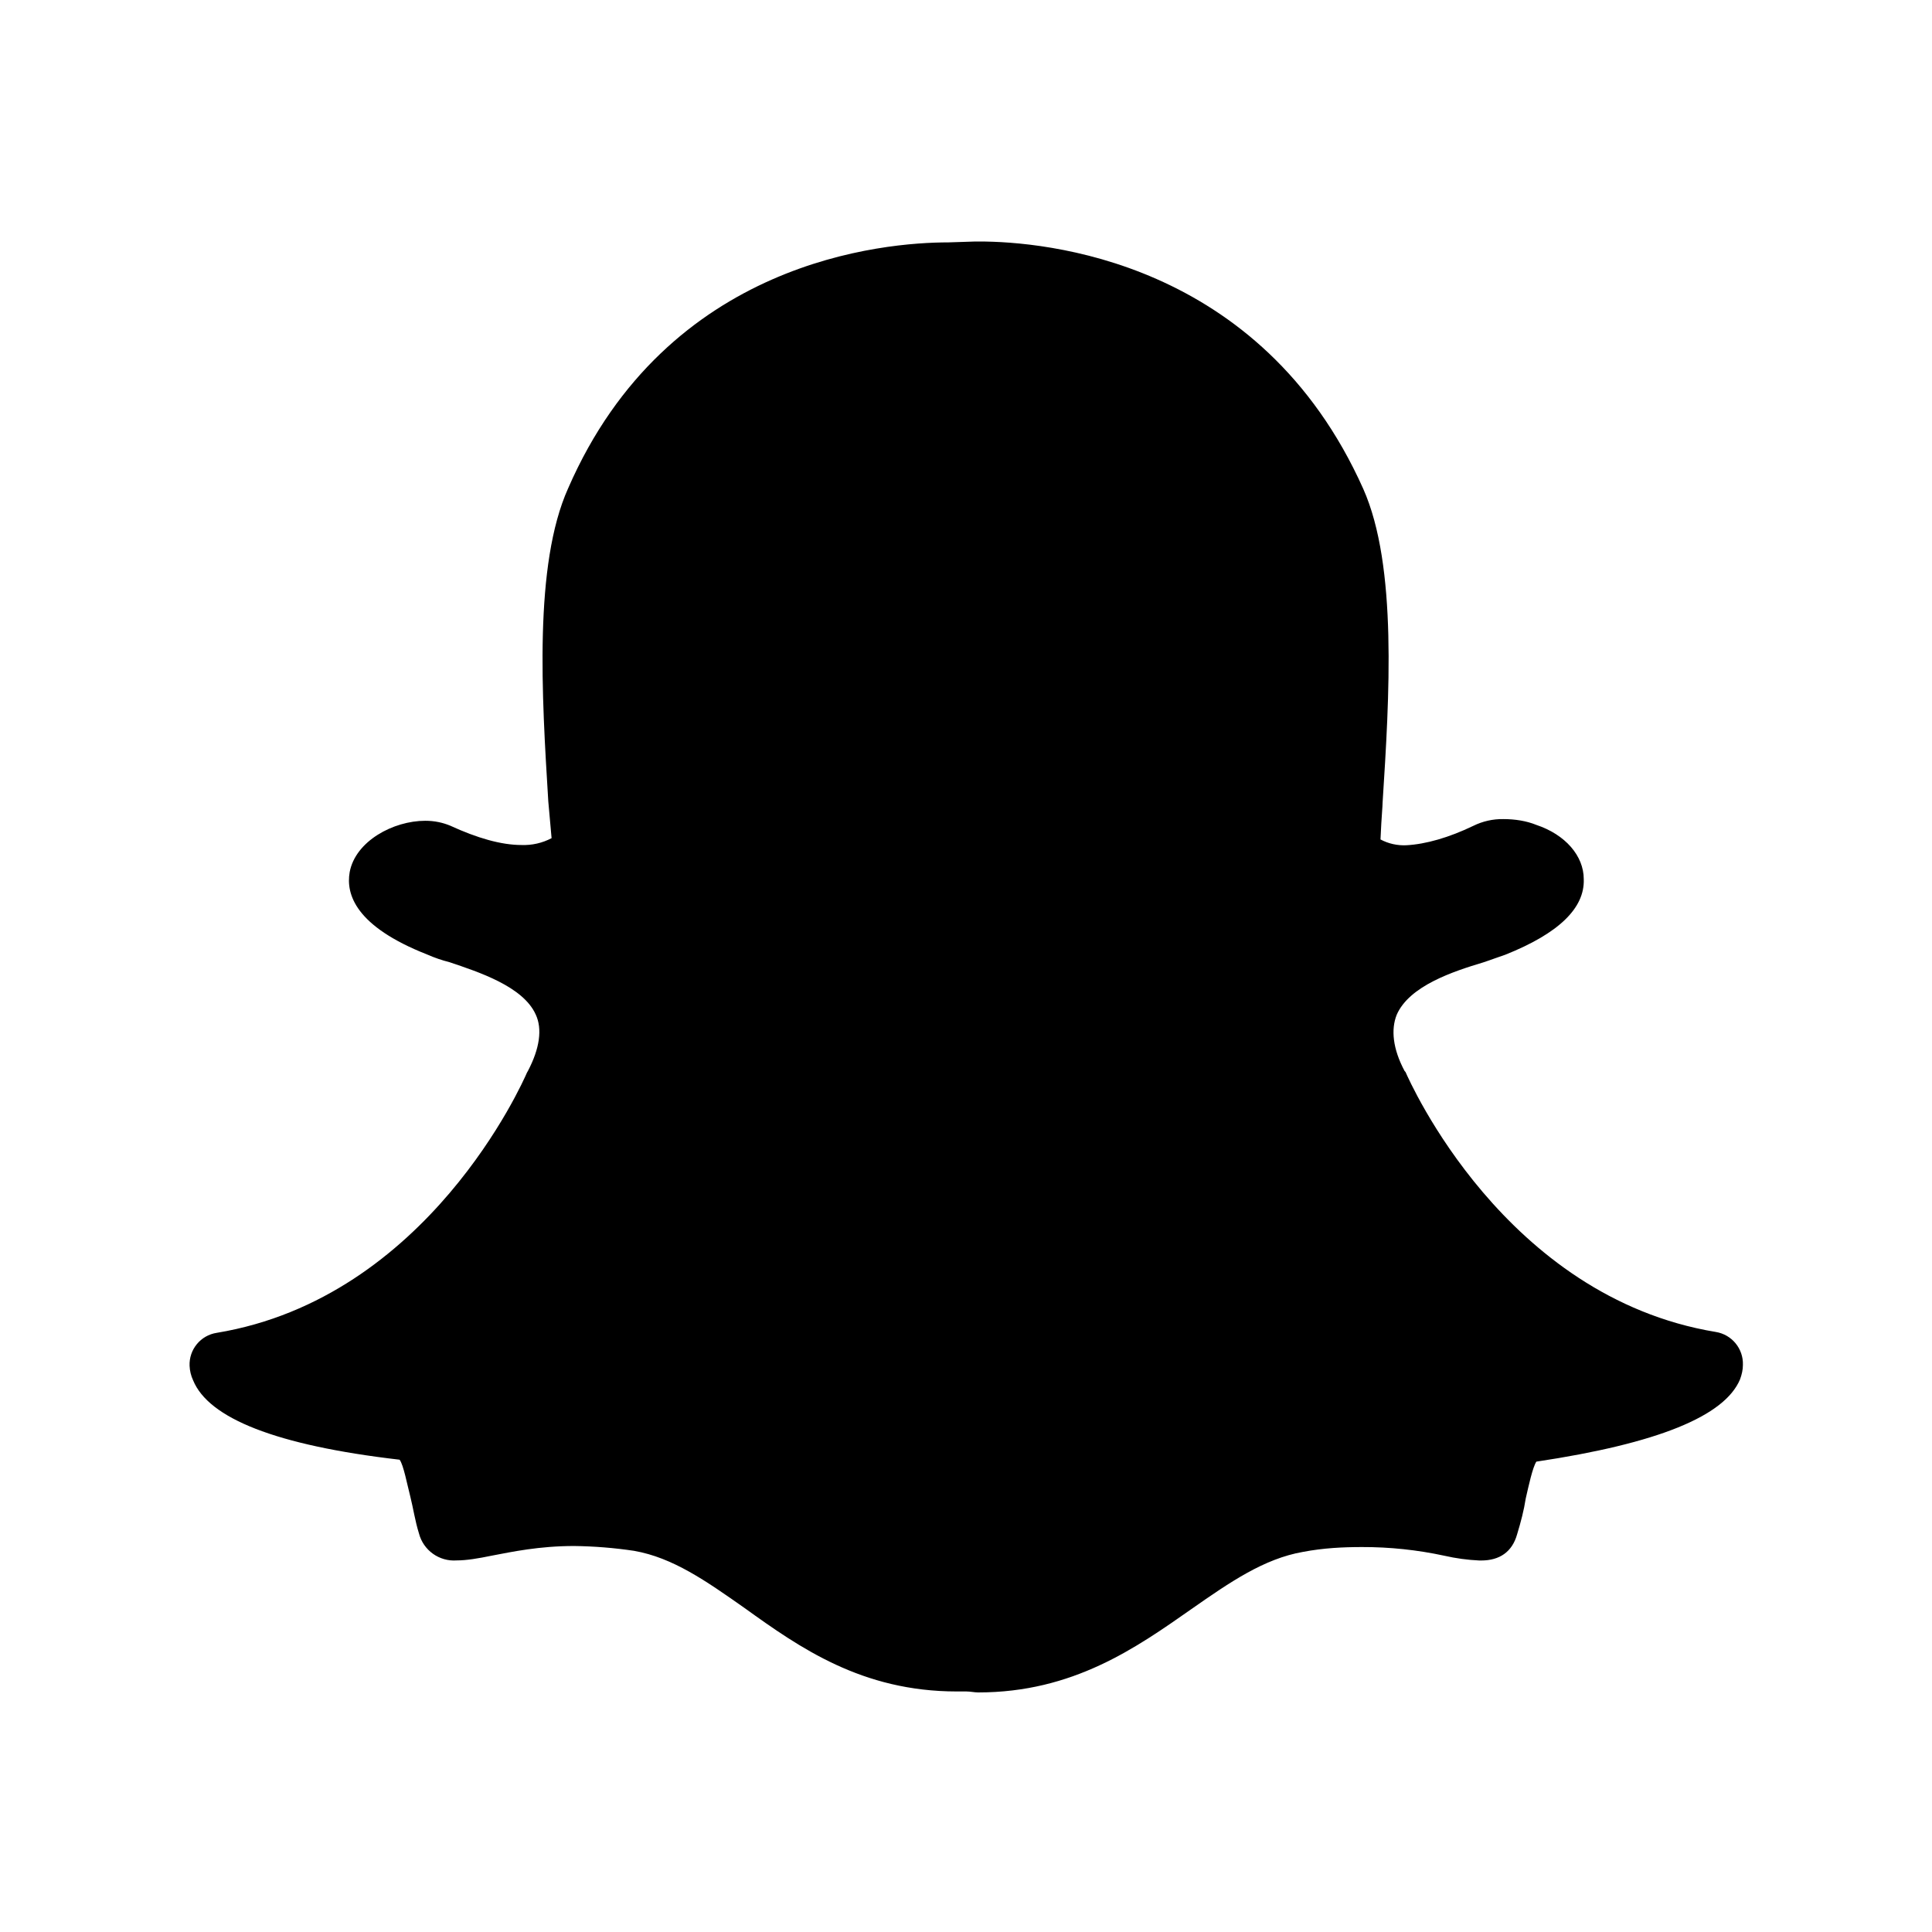
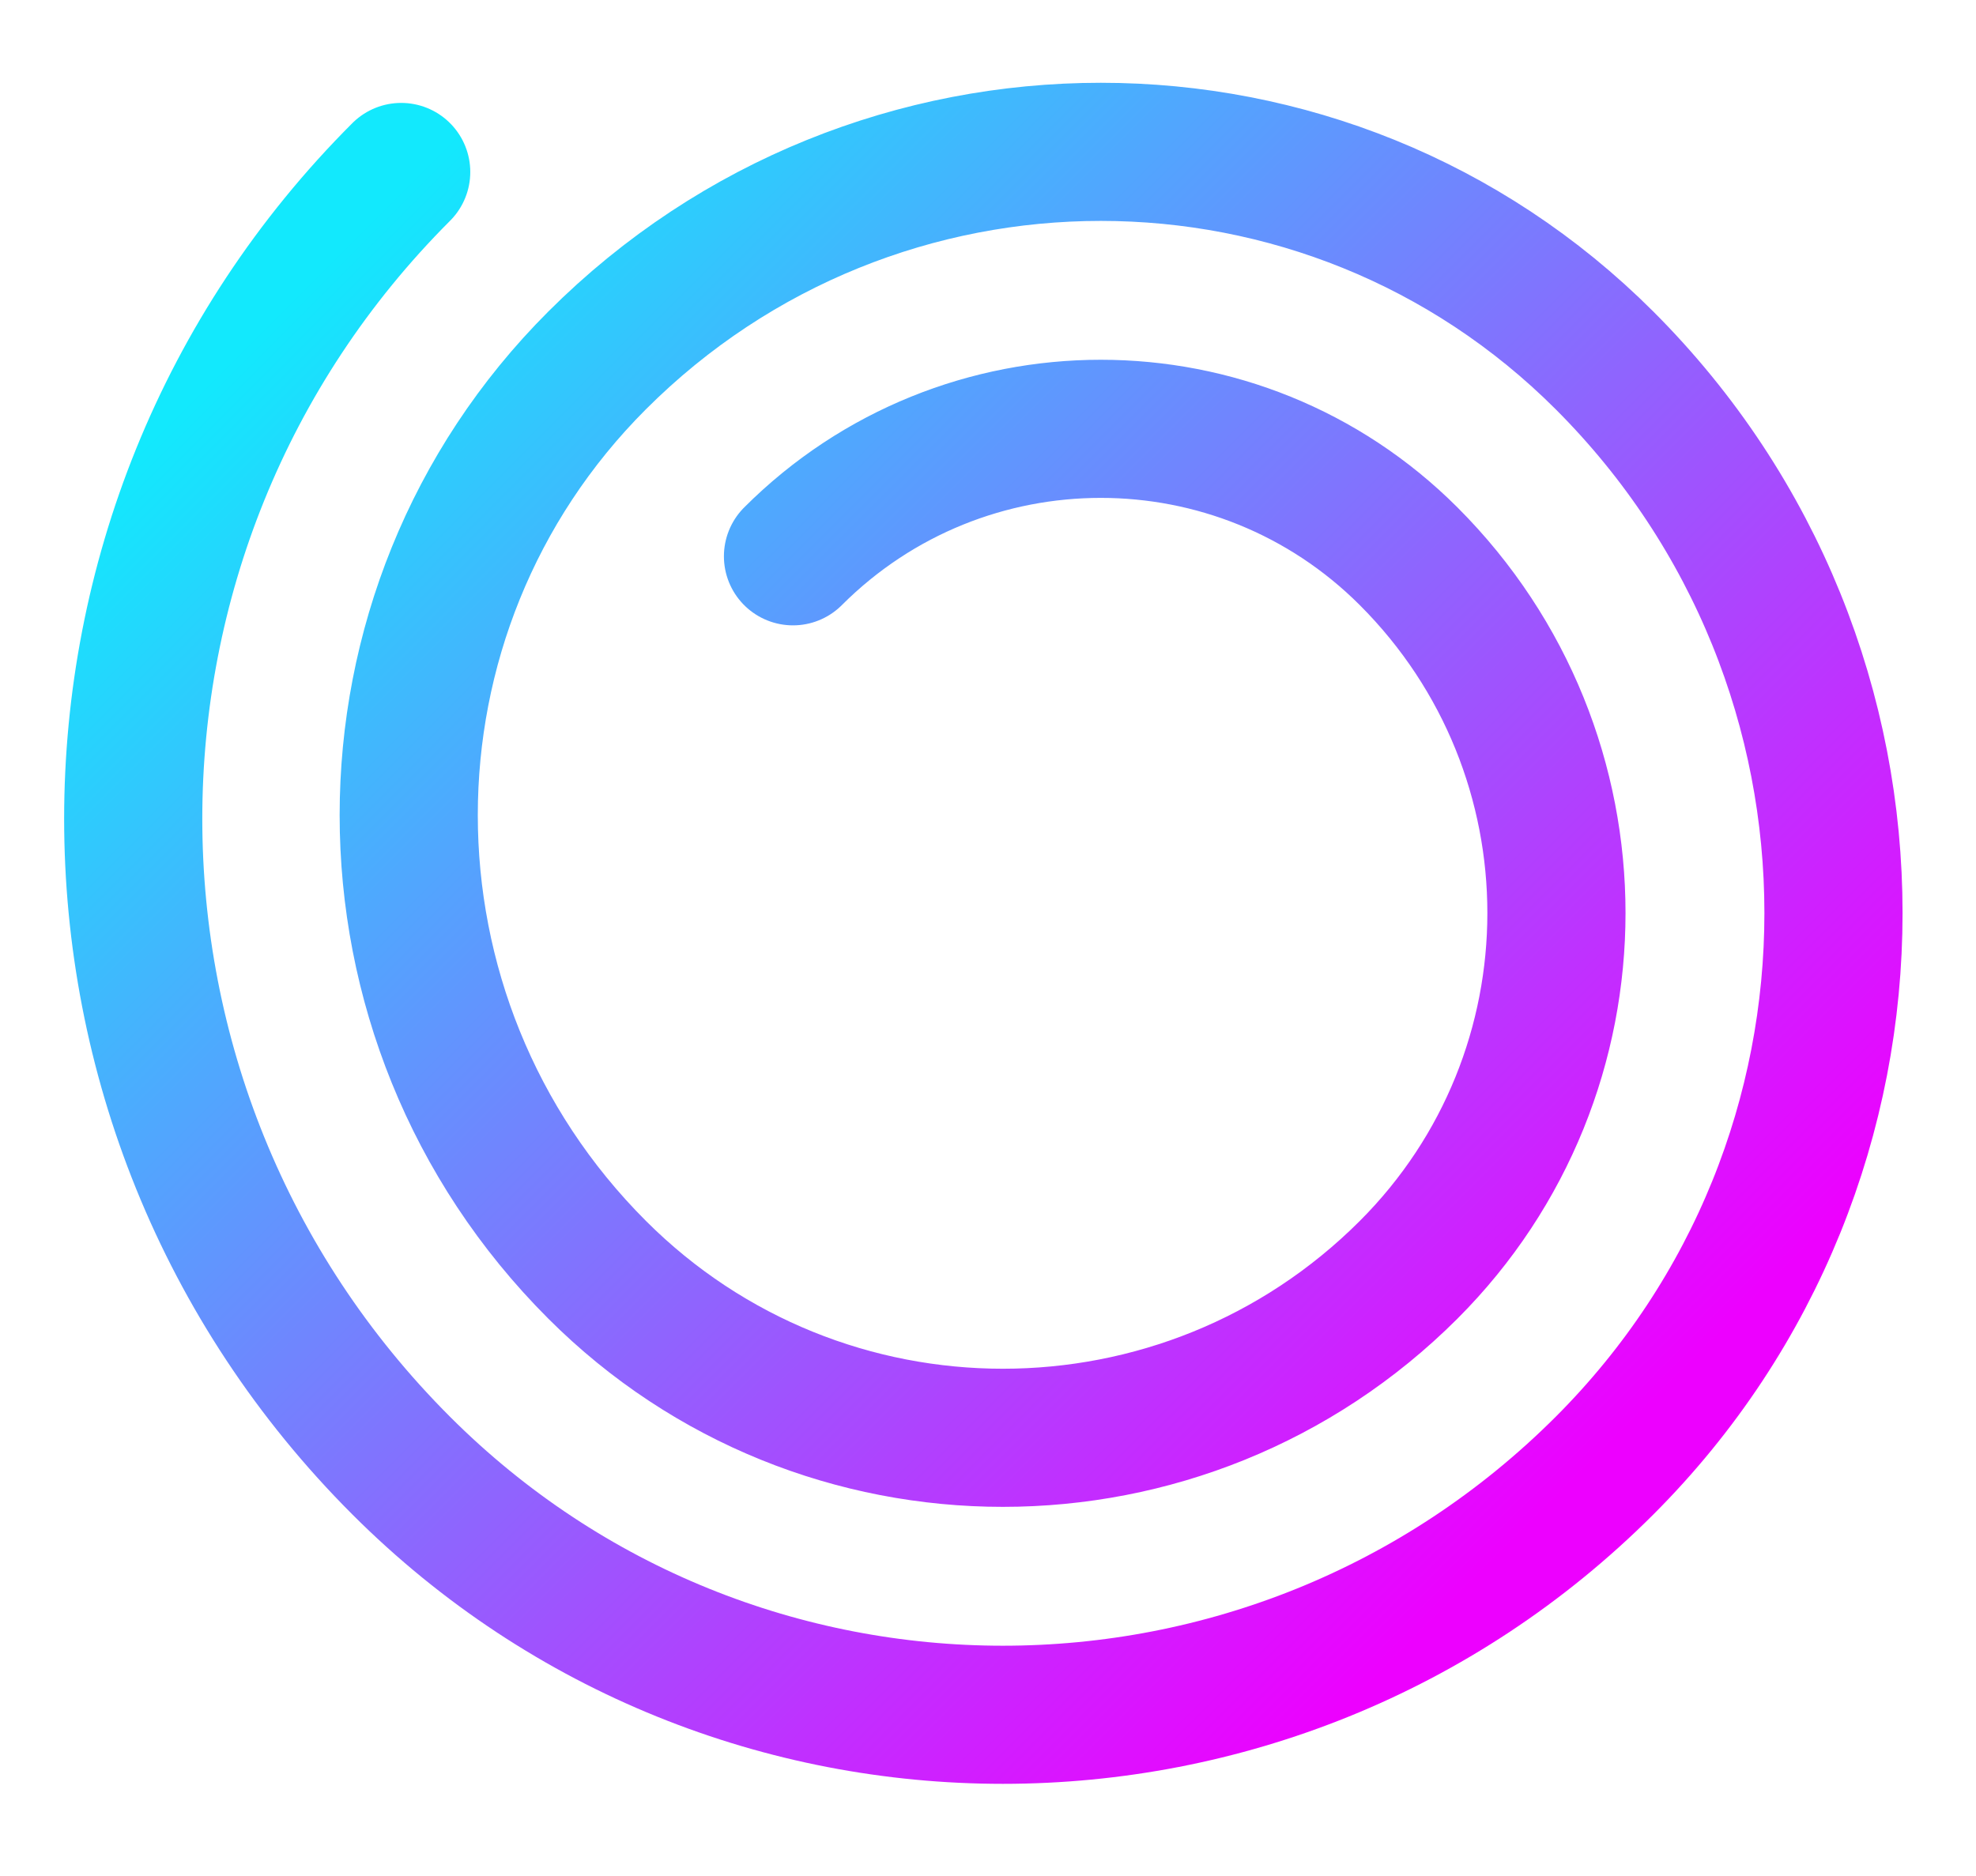
- <svg xmlns="http://www.w3.org/2000/svg" width="24" height="24" viewBox="0 0 24 24">
-   <path d="M12.166 3c.796 0 3.495.223 4.769 3.073.426.959.324 2.589.24 3.898l-.002.047c-.011.146-.018.278-.024.41a.62.62 0 0 0 .322.072c.241-.013.53-.096.831-.241a.81.81 0 0 1 .373-.084c.146 0 .289.023.409.072.361.12.59.385.59.674.013.361-.313.675-.975.939-.071.023-.169.061-.276.096-.363.109-.917.289-1.073.651-.072.181-.049.421.098.697l.012.013c.048.109 1.228 2.795 3.854 3.229a.401.401 0 0 1 .337.409c0 .06-.013.119-.036.181-.193.457-1.023.795-2.53 1.021-.047.073-.096.302-.132.459-.022.144-.06.289-.107.444-.061.218-.217.325-.446.325h-.024a2.45 2.45 0 0 1-.433-.059 4.799 4.799 0 0 0-1.024-.108c-.24 0-.48.012-.732.06-.483.084-.904.373-1.386.71-.687.481-1.469 1.036-2.649 1.036-.048 0-.096-.012-.146-.012h-.119c-1.181 0-1.951-.543-2.637-1.036-.481-.338-.89-.626-1.373-.711a5.507 5.507 0 0 0-.745-.06c-.435 0-.771.072-1.023.12-.17.035-.314.059-.435.059a.45.45 0 0 1-.47-.337c-.048-.154-.071-.313-.107-.456-.038-.146-.085-.396-.133-.458-1.543-.179-2.373-.517-2.565-.986a.473.473 0 0 1-.044-.181.398.398 0 0 1 .337-.409c2.625-.434 3.805-3.119 3.854-3.232l.013-.023c.145-.277.18-.52.096-.699-.156-.349-.711-.529-1.07-.65a1.759 1.759 0 0 1-.279-.096c-.89-.35-1.011-.748-.962-1.024.072-.384.541-.637.939-.637.117 0 .217.023.308.06.337.155.635.241.888.241a.742.742 0 0 0 .373-.085l-.041-.458c-.08-1.307-.182-2.935.247-3.889 1.236-2.836 3.929-3.054 4.724-3.054L12.117 3h.049z" />
+ <svg xmlns="http://www.w3.org/2000/svg" width="100%" height="100%" viewBox="0 0 119 113" version="1.1" xml:space="preserve" style="fill-rule:evenodd;clip-rule:evenodd;stroke-linecap:round;stroke-linejoin:round;stroke-miterlimit:1.5;">
+   <path id="Icon" d="M24.161,10.359C2.643,31.877 2.643,66.764 24.161,88.282C44.173,108.294 76.618,108.294 96.63,88.282C115.013,69.899 115.013,40.095 96.63,21.712C79.876,4.958 52.712,4.958 35.958,21.712C20.833,36.837 20.833,61.36 35.959,76.485C49.455,89.981 71.337,89.981 84.833,76.485C96.7,64.617 96.7,45.377 84.833,33.509C74.594,23.271 57.994,23.271 47.756,33.509" style="fill:none;stroke:url(#_Linear1);stroke-width:8.32px;" />
+   <defs>
+     <linearGradient id="_Linear1" x1="0" y1="0" x2="1" y2="0" gradientUnits="userSpaceOnUse" gradientTransform="matrix(-75.196,-75.196,75.196,-75.196,95.1548,89.7574)">
+       <stop offset="0" style="stop-color:rgb(237,0,255);stop-opacity:1" />
+       <stop offset="1" style="stop-color:rgb(18,233,253);stop-opacity:1" />
+     </linearGradient>
+   </defs>
</svg>
